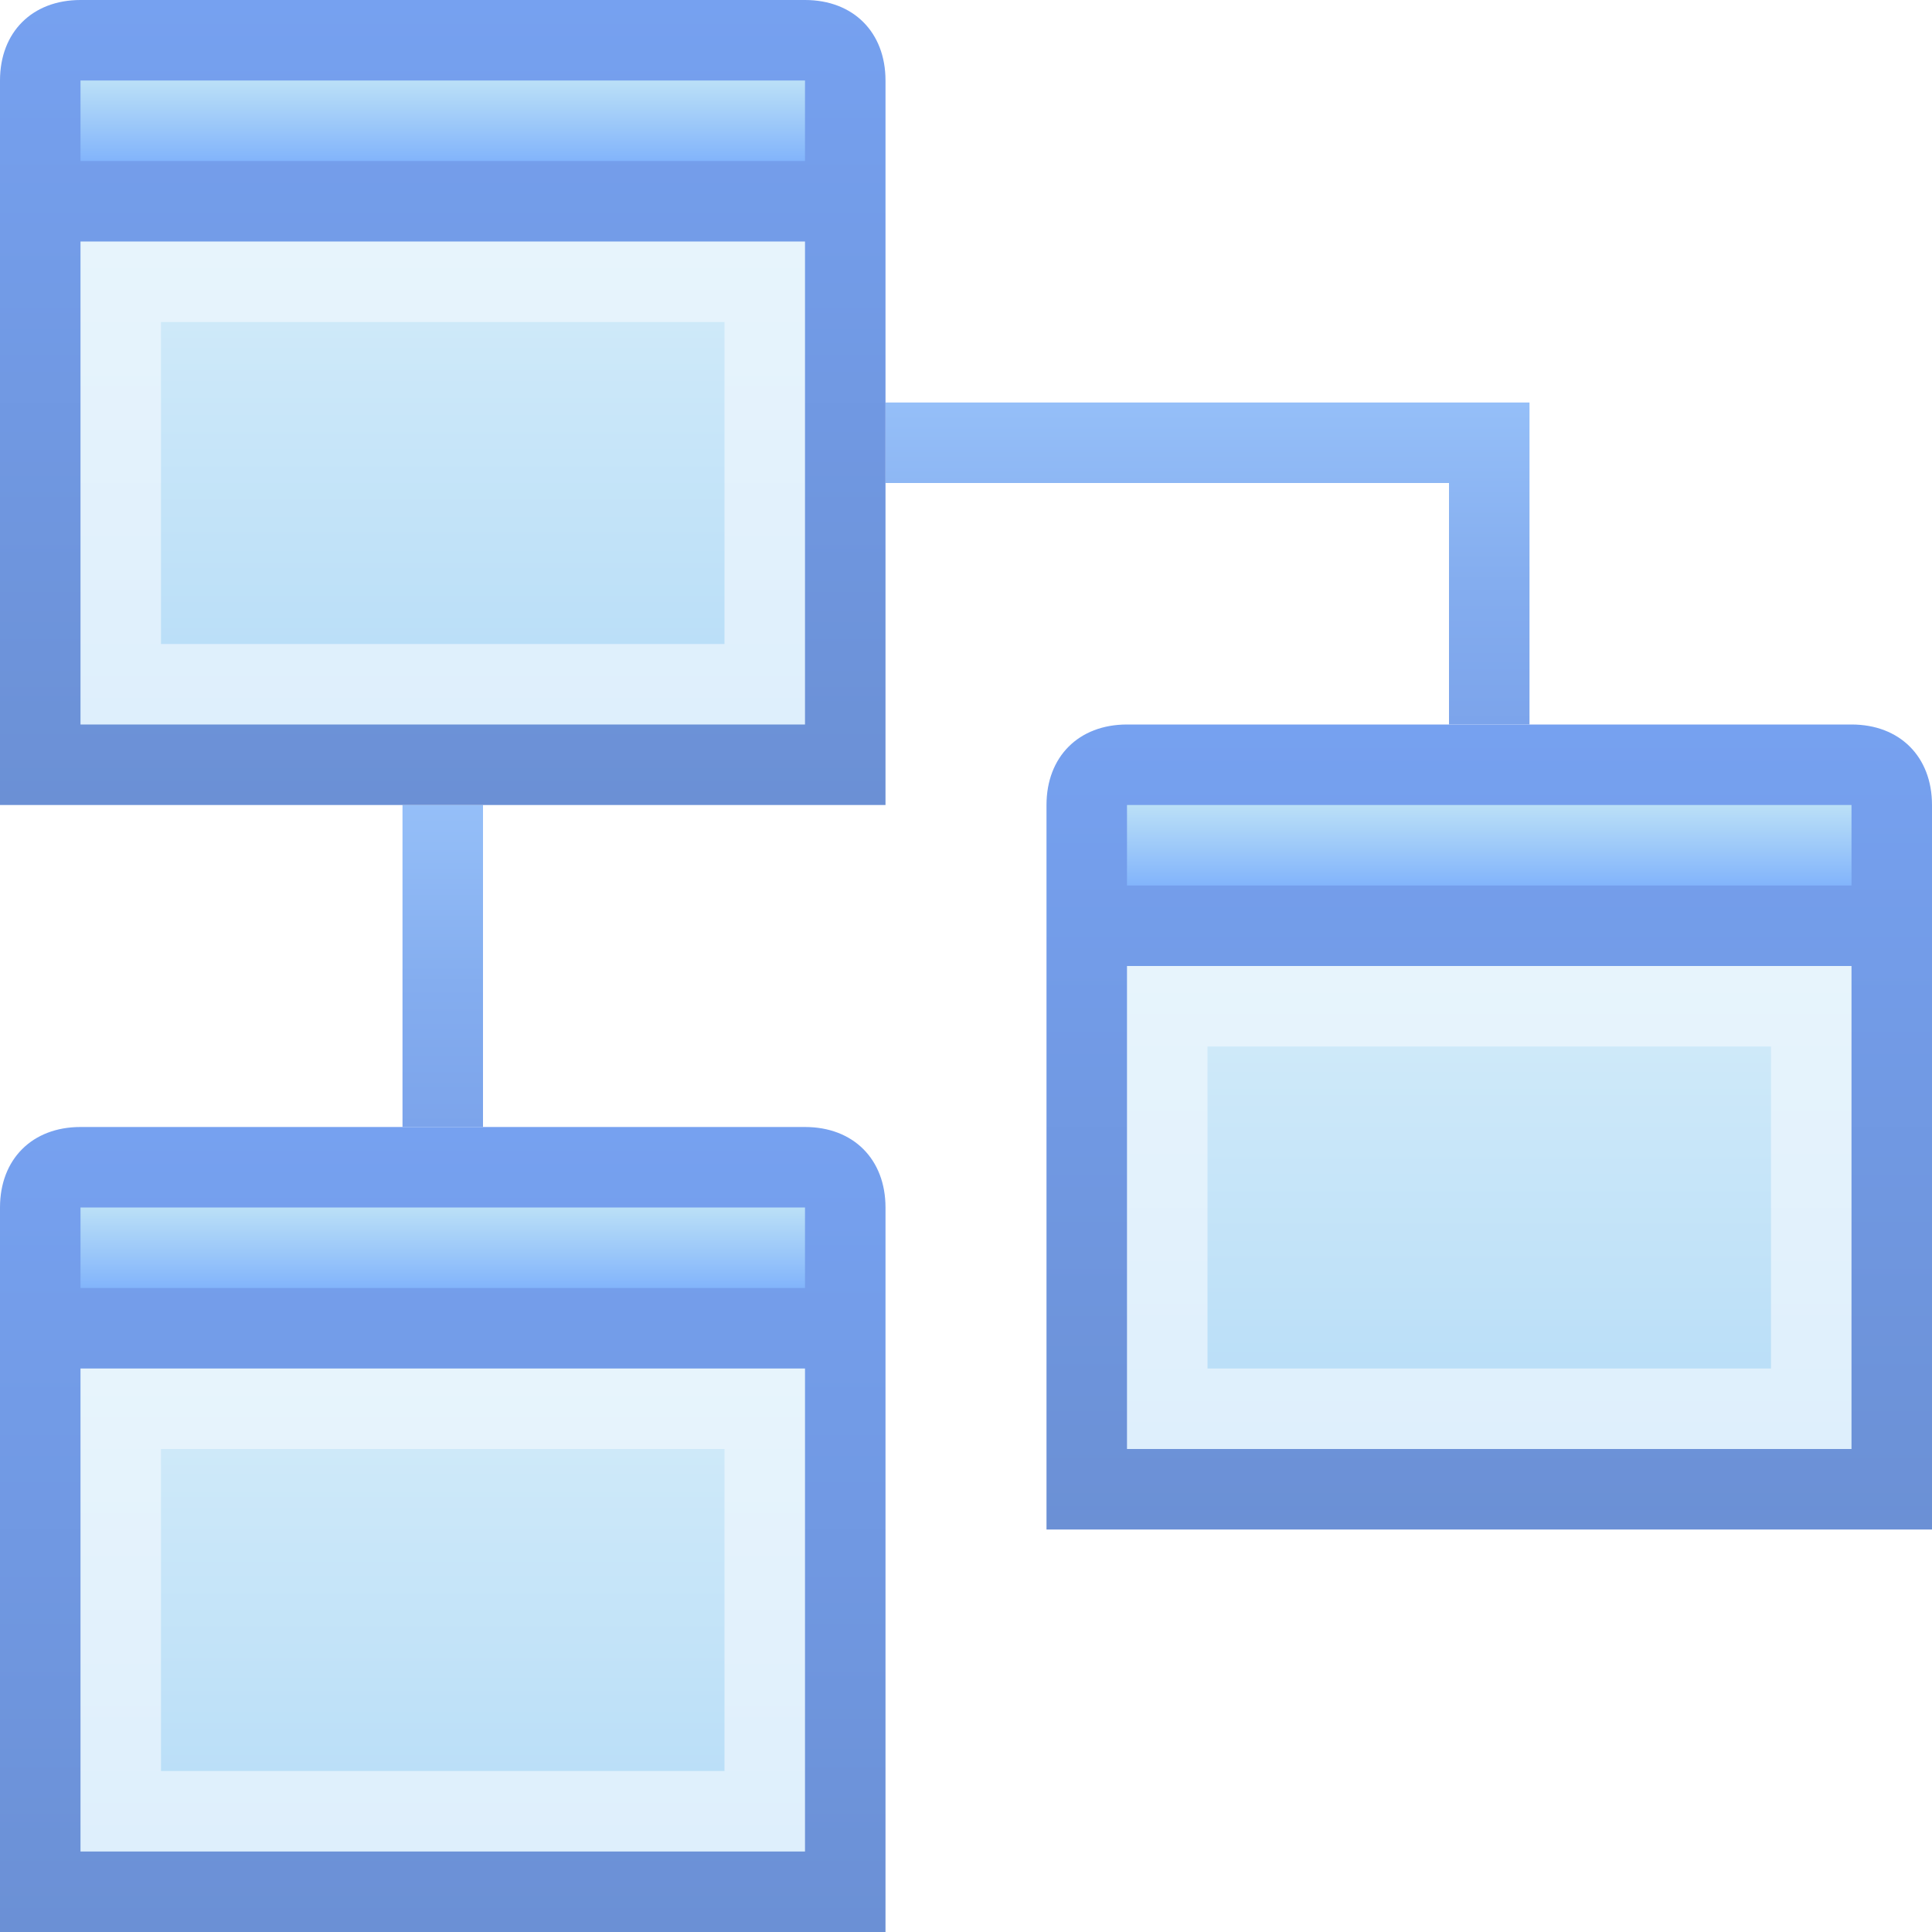
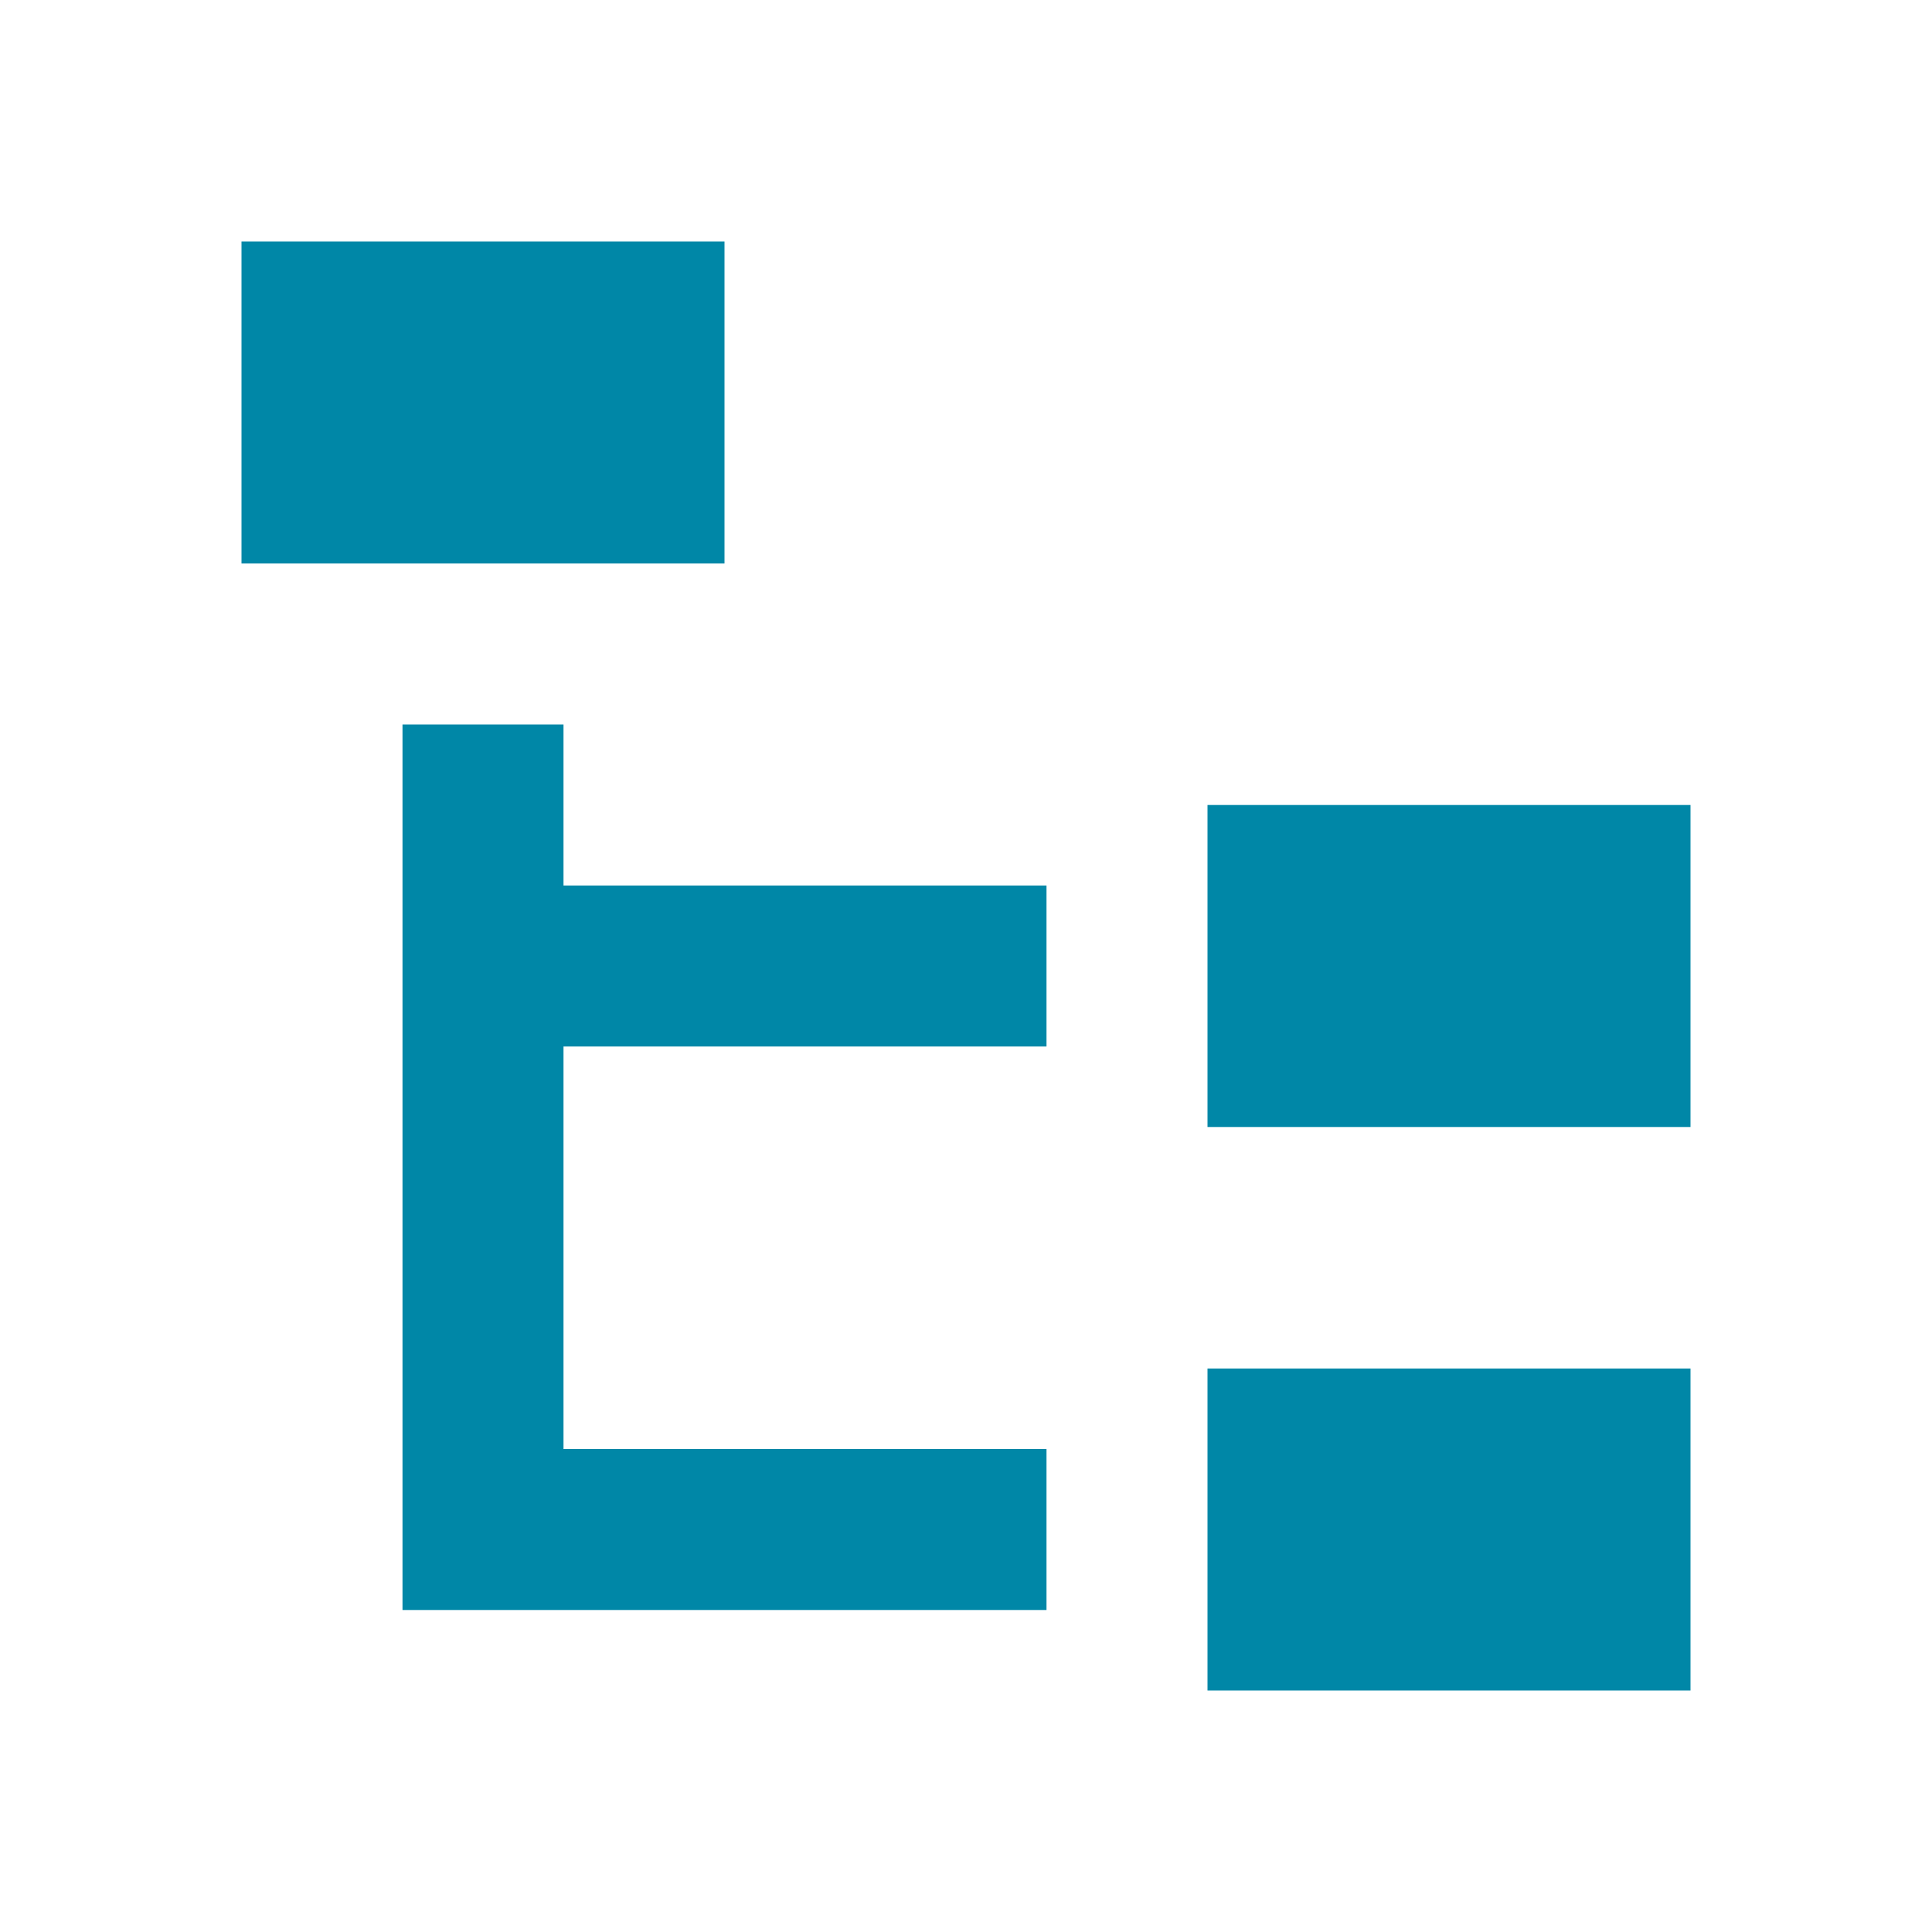
- <svg xmlns="http://www.w3.org/2000/svg" version="1.1" x="0px" y="0px" width="24px" height="24px" viewBox="0 0 24 24" style="overflow:visible;enable-background:new 0 0 24 24;" xml:space="preserve" preserveAspectRatio="xMinYMid meet">
-   <defs>
- </defs>
-   <linearGradient id="SVGID_1_" gradientUnits="userSpaceOnUse" x1="5.5" y1="10" x2="5.5" y2="14.001">
-     <stop offset="0" style="stop-color:#95BFF8" />
-     <stop offset="0.557" style="stop-color:#84ADEF" />
-     <stop offset="1" style="stop-color:#7CA4EB" />
-   </linearGradient>
-   <rect x="5" y="10" style="fill:url(#SVGID_1_);" width="1" height="4" />
-   <linearGradient id="SVGID_2_" gradientUnits="userSpaceOnUse" x1="15" y1="5" x2="15" y2="9">
-     <stop offset="0" style="stop-color:#95BFF8" />
-     <stop offset="0.557" style="stop-color:#84ADEF" />
-     <stop offset="1" style="stop-color:#7CA4EB" />
-   </linearGradient>
-   <polygon style="fill:url(#SVGID_2_);" points="18,5 11,5 11,6 18,6 18,9 19,9 19,6 19,5 " />
-   <linearGradient id="SVGID_3_" gradientUnits="userSpaceOnUse" x1="5.5" y1="14" x2="5.5" y2="24">
-     <stop offset="0" style="stop-color:#76A1F0" />
-     <stop offset="1" style="stop-color:#6B90D5" />
-   </linearGradient>
-   <path style="fill:url(#SVGID_3_);" d="M10,14H1c-0.6,0-1,0.4-1,1v1v7v1h1h9h1v-1v-7v-1C11,14.4,10.6,14,10,14z" />
-   <linearGradient id="SVGID_4_" gradientUnits="userSpaceOnUse" x1="5.5" y1="17" x2="5.5" y2="23">
-     <stop offset="0" style="stop-color:#E7F4FC" />
-     <stop offset="1" style="stop-color:#DEEFFC" />
-   </linearGradient>
-   <rect x="1" y="17" style="fill:url(#SVGID_4_);" width="9" height="6" />
-   <linearGradient id="SVGID_5_" gradientUnits="userSpaceOnUse" x1="5.5" y1="18" x2="5.5" y2="22">
-     <stop offset="0" style="stop-color:#CEE9F9" />
-     <stop offset="1" style="stop-color:#BBDFF8" />
-   </linearGradient>
-   <rect x="2" y="18" style="fill:url(#SVGID_5_);" width="7" height="4" />
-   <linearGradient id="SVGID_6_" gradientUnits="userSpaceOnUse" x1="5.5" y1="15" x2="5.5" y2="16">
-     <stop offset="0" style="stop-color:#BBE0F7" />
-     <stop offset="1" style="stop-color:#82B4FB" />
-   </linearGradient>
-   <rect x="1" y="15" style="fill:url(#SVGID_6_);" width="9" height="1" />
-   <linearGradient id="SVGID_7_" gradientUnits="userSpaceOnUse" x1="18.5" y1="9" x2="18.5" y2="19">
-     <stop offset="0" style="stop-color:#76A1F0" />
-     <stop offset="1" style="stop-color:#6B90D5" />
-   </linearGradient>
-   <path style="fill:url(#SVGID_7_);" d="M23,9h-9c-0.6,0-1,0.4-1,1v1v7v1h1h9h1v-1v-7v-1C24,9.4,23.6,9,23,9z" />
-   <linearGradient id="SVGID_8_" gradientUnits="userSpaceOnUse" x1="18.5" y1="12" x2="18.5" y2="18">
-     <stop offset="0" style="stop-color:#E7F4FC" />
-     <stop offset="1" style="stop-color:#DEEFFC" />
-   </linearGradient>
-   <rect x="14" y="12" style="fill:url(#SVGID_8_);" width="9" height="6" />
-   <linearGradient id="SVGID_9_" gradientUnits="userSpaceOnUse" x1="18.5" y1="13" x2="18.5" y2="17">
-     <stop offset="0" style="stop-color:#CEE9F9" />
-     <stop offset="1" style="stop-color:#BBDFF8" />
-   </linearGradient>
-   <rect x="15" y="13" style="fill:url(#SVGID_9_);" width="7" height="4" />
-   <linearGradient id="SVGID_10_" gradientUnits="userSpaceOnUse" x1="18.5" y1="10" x2="18.5" y2="11">
-     <stop offset="0" style="stop-color:#BBE0F7" />
-     <stop offset="1" style="stop-color:#82B4FB" />
-   </linearGradient>
-   <rect x="14" y="10" style="fill:url(#SVGID_10_);" width="9" height="1" />
-   <linearGradient id="SVGID_11_" gradientUnits="userSpaceOnUse" x1="5.5" y1="0" x2="5.5" y2="10">
-     <stop offset="0" style="stop-color:#76A1F0" />
-     <stop offset="1" style="stop-color:#6B90D5" />
-   </linearGradient>
-   <path style="fill:url(#SVGID_11_);" d="M10,0H1C0.4,0,0,0.4,0,1v1v7v1h1h9h1V9V2V1C11,0.4,10.6,0,10,0z" />
-   <linearGradient id="SVGID_12_" gradientUnits="userSpaceOnUse" x1="5.5" y1="3" x2="5.5" y2="9">
-     <stop offset="0" style="stop-color:#E7F4FC" />
-     <stop offset="1" style="stop-color:#DEEFFC" />
-   </linearGradient>
-   <rect x="1" y="3" style="fill:url(#SVGID_12_);" width="9" height="6" />
-   <linearGradient id="SVGID_13_" gradientUnits="userSpaceOnUse" x1="5.5" y1="4" x2="5.5" y2="8">
-     <stop offset="0" style="stop-color:#CEE9F9" />
-     <stop offset="1" style="stop-color:#BBDFF8" />
-   </linearGradient>
-   <rect x="2" y="4" style="fill:url(#SVGID_13_);" width="7" height="4" />
-   <linearGradient id="SVGID_14_" gradientUnits="userSpaceOnUse" x1="5.5" y1="1" x2="5.5" y2="2">
-     <stop offset="0" style="stop-color:#BBE0F7" />
-     <stop offset="1" style="stop-color:#82B4FB" />
-   </linearGradient>
-   <rect x="1" y="1" style="fill:url(#SVGID_14_);" width="9" height="1" />
+ <svg xmlns="http://www.w3.org/2000/svg" width="24px" height="24px" viewBox="0 0 24 24" version="1.1">
+   <defs />
+   <g id="Symbols" stroke="none" stroke-width="1" fill="none" fill-rule="evenodd">
+     <g id="Moodle/mod/lesson">
+       <g id="lesson">
+         <rect id="Rectangle-2" x="0" y="0" width="24" height="24" />
+       </g>
+       <path d="M3,3 L9,3 L9,7 L3,7 L3,3 L3,3 Z M15,10 L21,10 L21,14 L15,14 L15,10 L15,10 Z M15,17 L21,17 L21,21 L15,21 L15,17 L15,17 Z M13,13 L7,13 L7,18 L13,18 L13,20 L7,20 L5,20 L5,9 L7,9 L7,11 L13,11 L13,13 Z" id="Shape" fill="#0087A7" fill-rule="nonzero" />
+     </g>
+   </g>
</svg>
